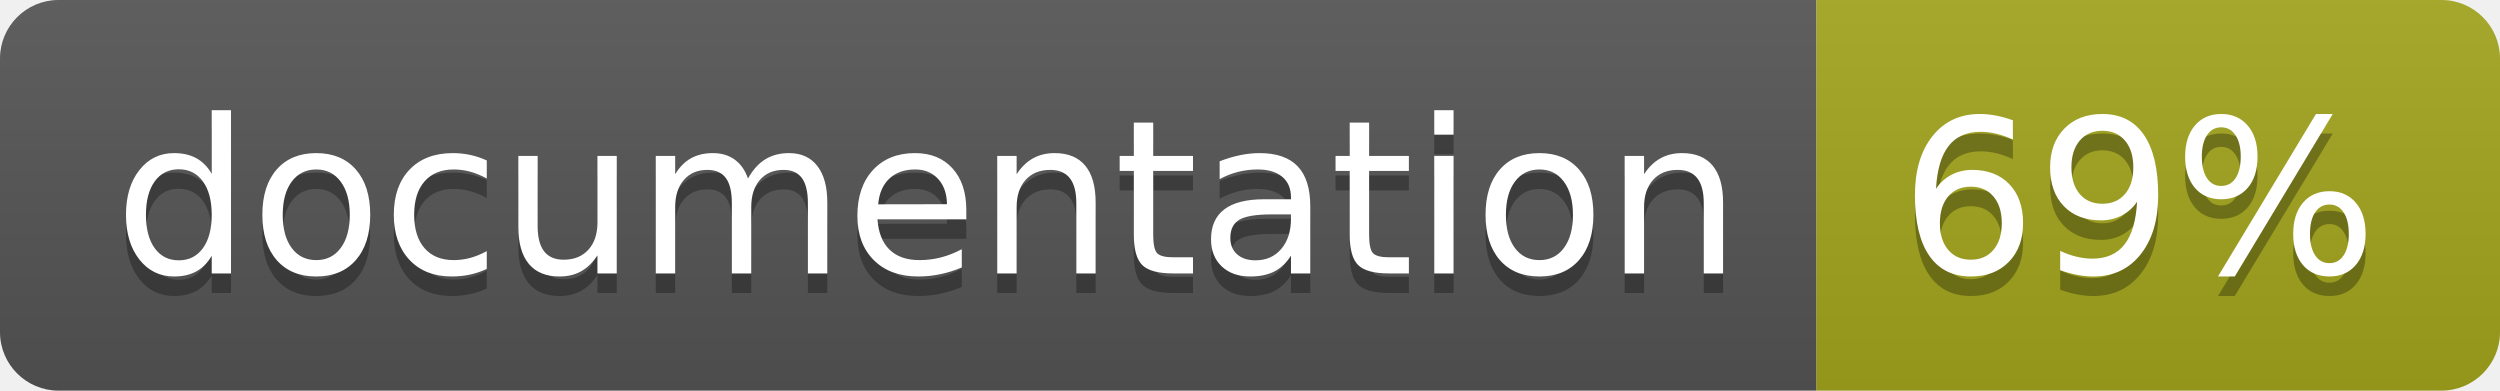
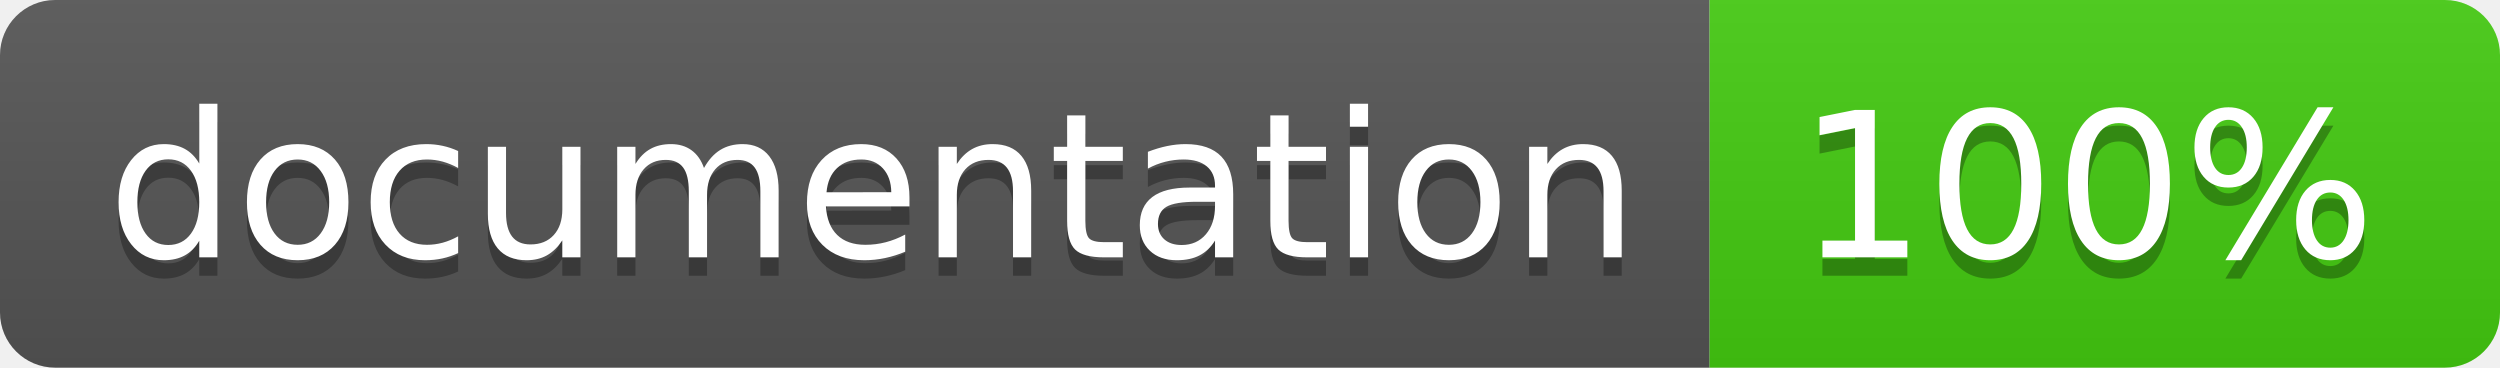
- <svg xmlns="http://www.w3.org/2000/svg" width="128" height="20">
+ <svg xmlns="http://www.w3.org/2000/svg" width="136" height="20">
  <linearGradient id="b" x2="0" y2="100%">
    <stop offset="0" stop-color="#bbb" stop-opacity=".1" />
    <stop offset="1" stop-opacity=".1" />
  </linearGradient>
  <clipPath id="a">
-     <rect width="128" height="20" rx="3" fill="#fff" />
+     <rect width="136" height="20" rx="3" fill="#fff" />
  </clipPath>
  <g clip-path="url(#a)">
    <path fill="#555" d="M0 0h93v20H0z" />
-     <path fill="#a4a61d" d="M93 0h35v20H93z" />
-     <path fill="url(#b)" d="M0 0h128v20H0z" />
+     <path fill="#4c1" d="M93 0h43v20H93z" />
+     <path fill="url(#b)" d="M0 0h136v20H0z" />
  </g>
  <g fill="#fff" text-anchor="middle" font-family="DejaVu Sans,Verdana,Geneva,sans-serif" font-size="110">
    <text x="475" y="150" fill="#010101" fill-opacity=".3" transform="scale(.1)" textLength="830">
      documentation
    </text>
    <text x="475" y="140" transform="scale(.1)" textLength="830">
      documentation
    </text>
-     <text x="1095" y="150" fill="#010101" fill-opacity=".3" transform="scale(.1)" textLength="250">
-       69%
+     <text x="1135" y="150" fill="#010101" fill-opacity=".3" transform="scale(.1)" textLength="330">
+       100%
    </text>
-     <text x="1095" y="140" transform="scale(.1)" textLength="250">
-       69%
+     <text x="1135" y="140" transform="scale(.1)" textLength="330">
+       100%
    </text>
  </g>
</svg>
